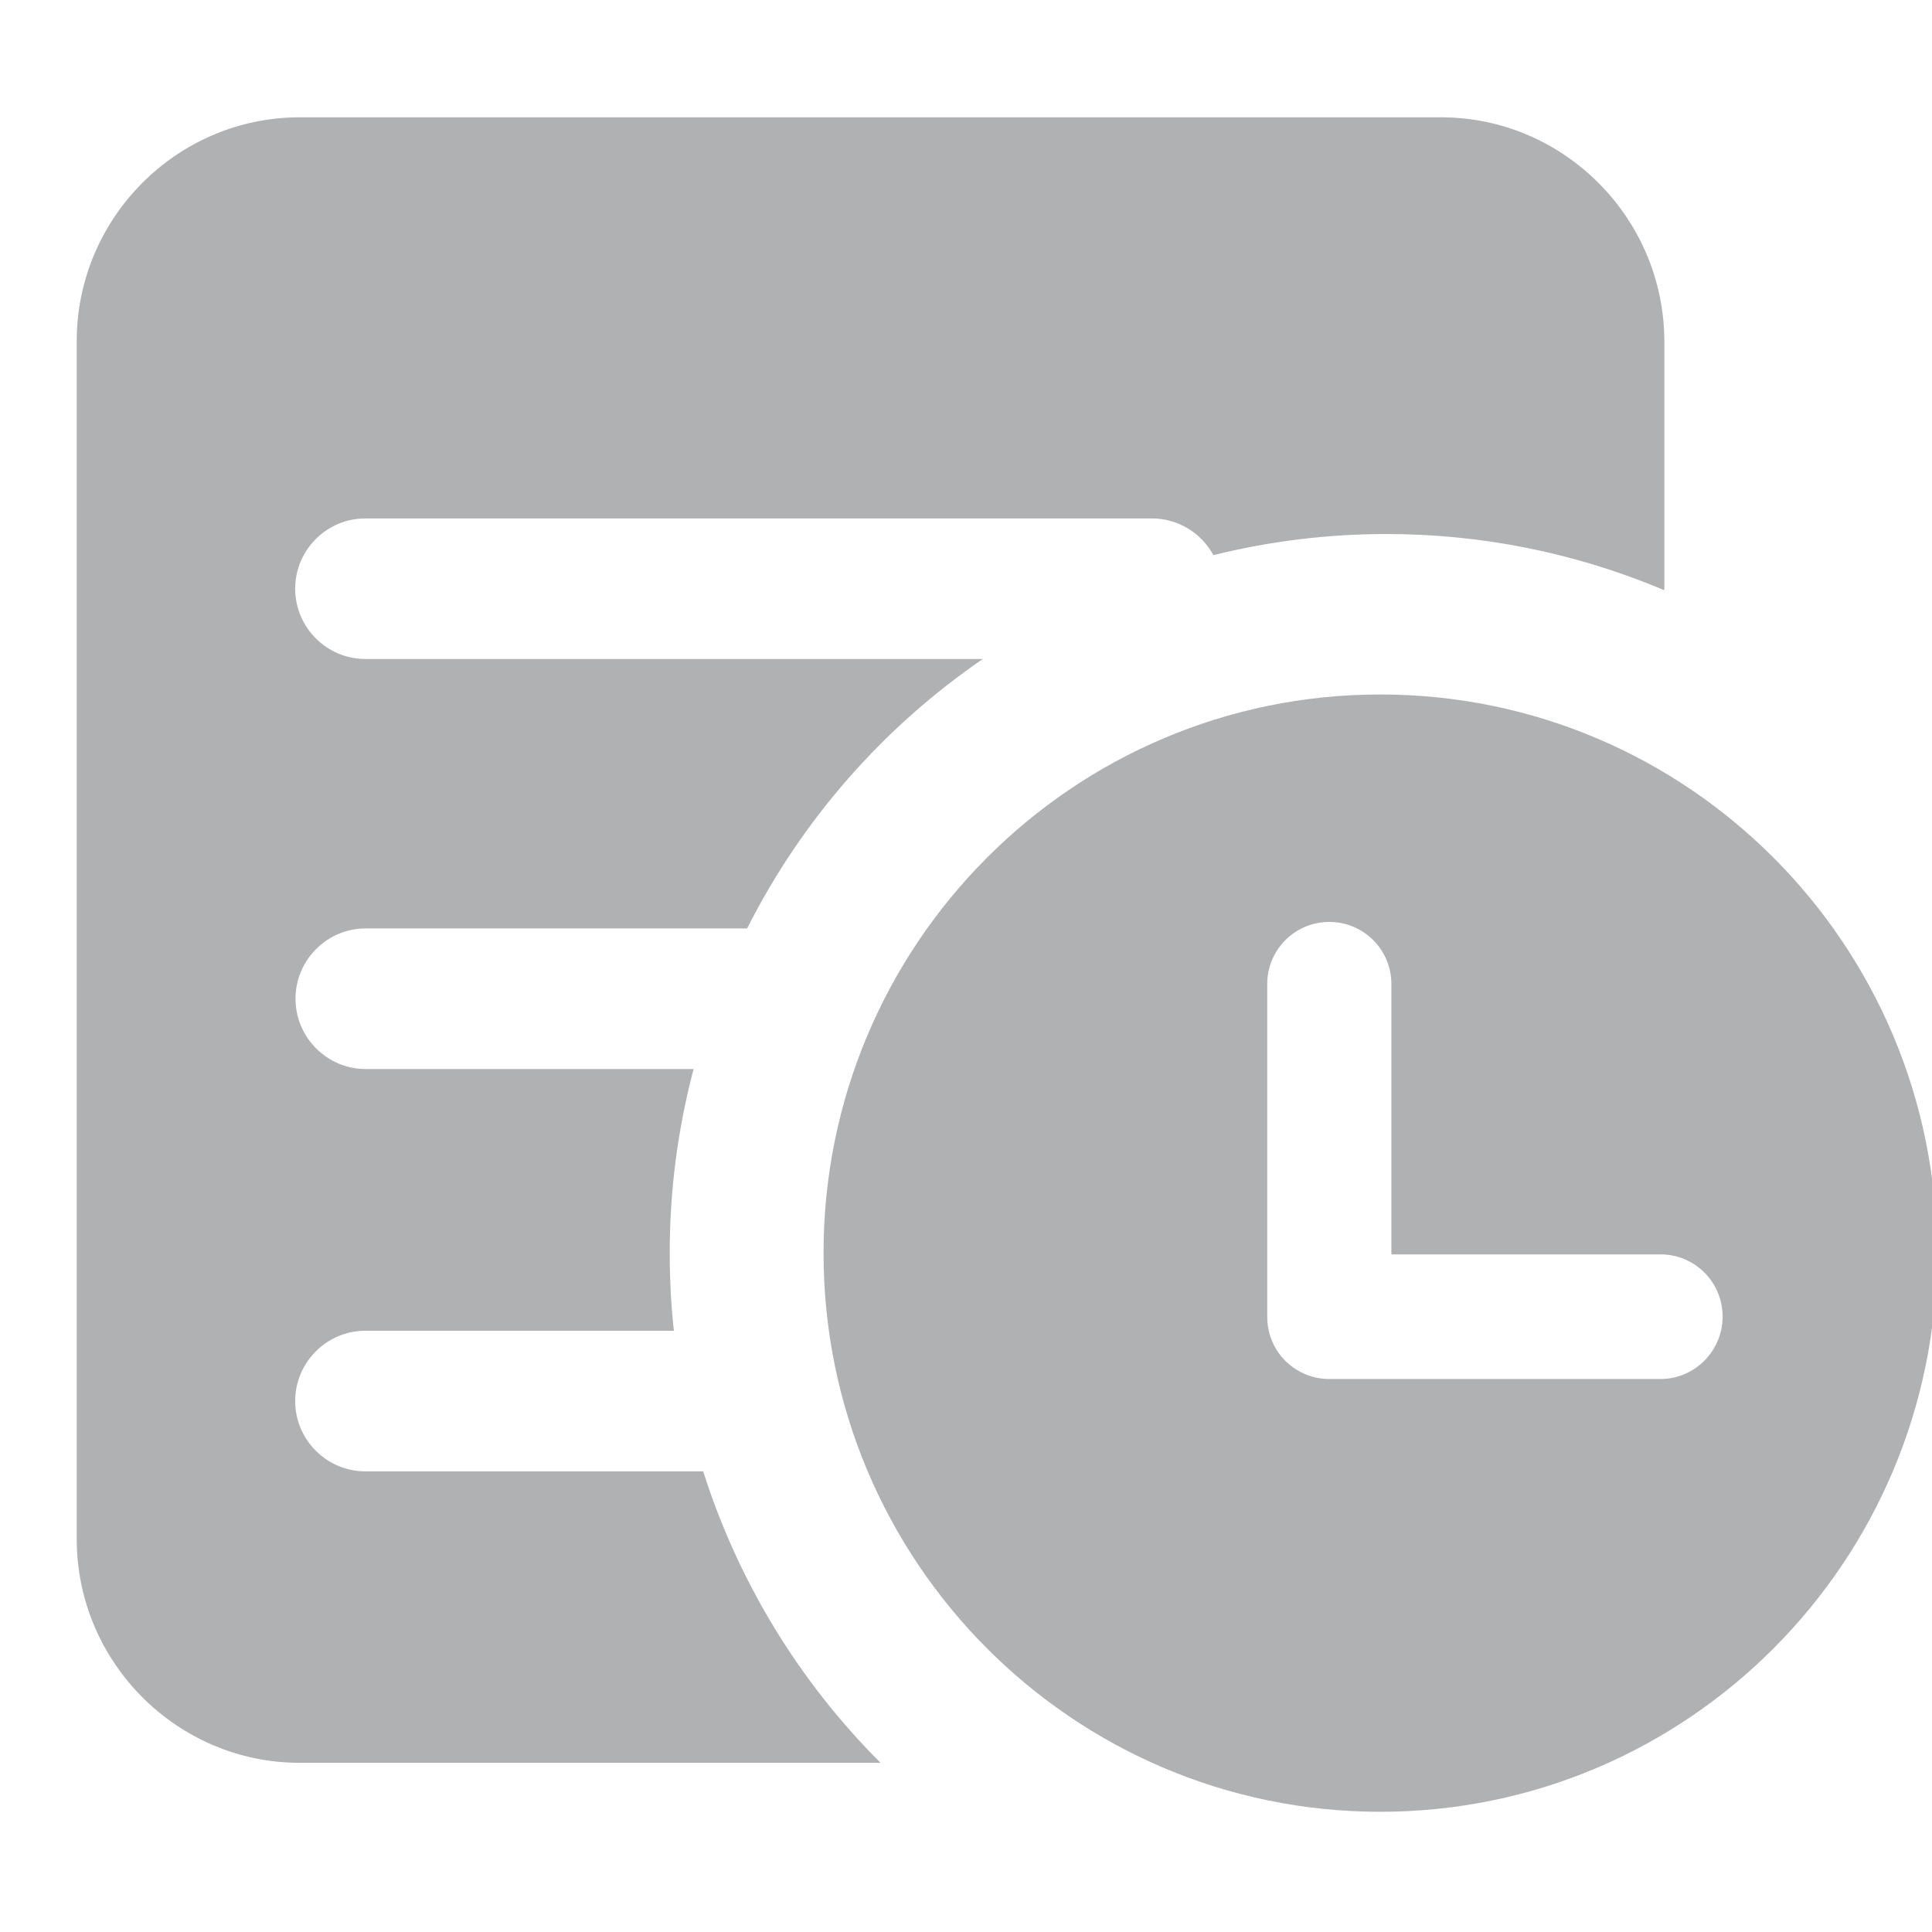
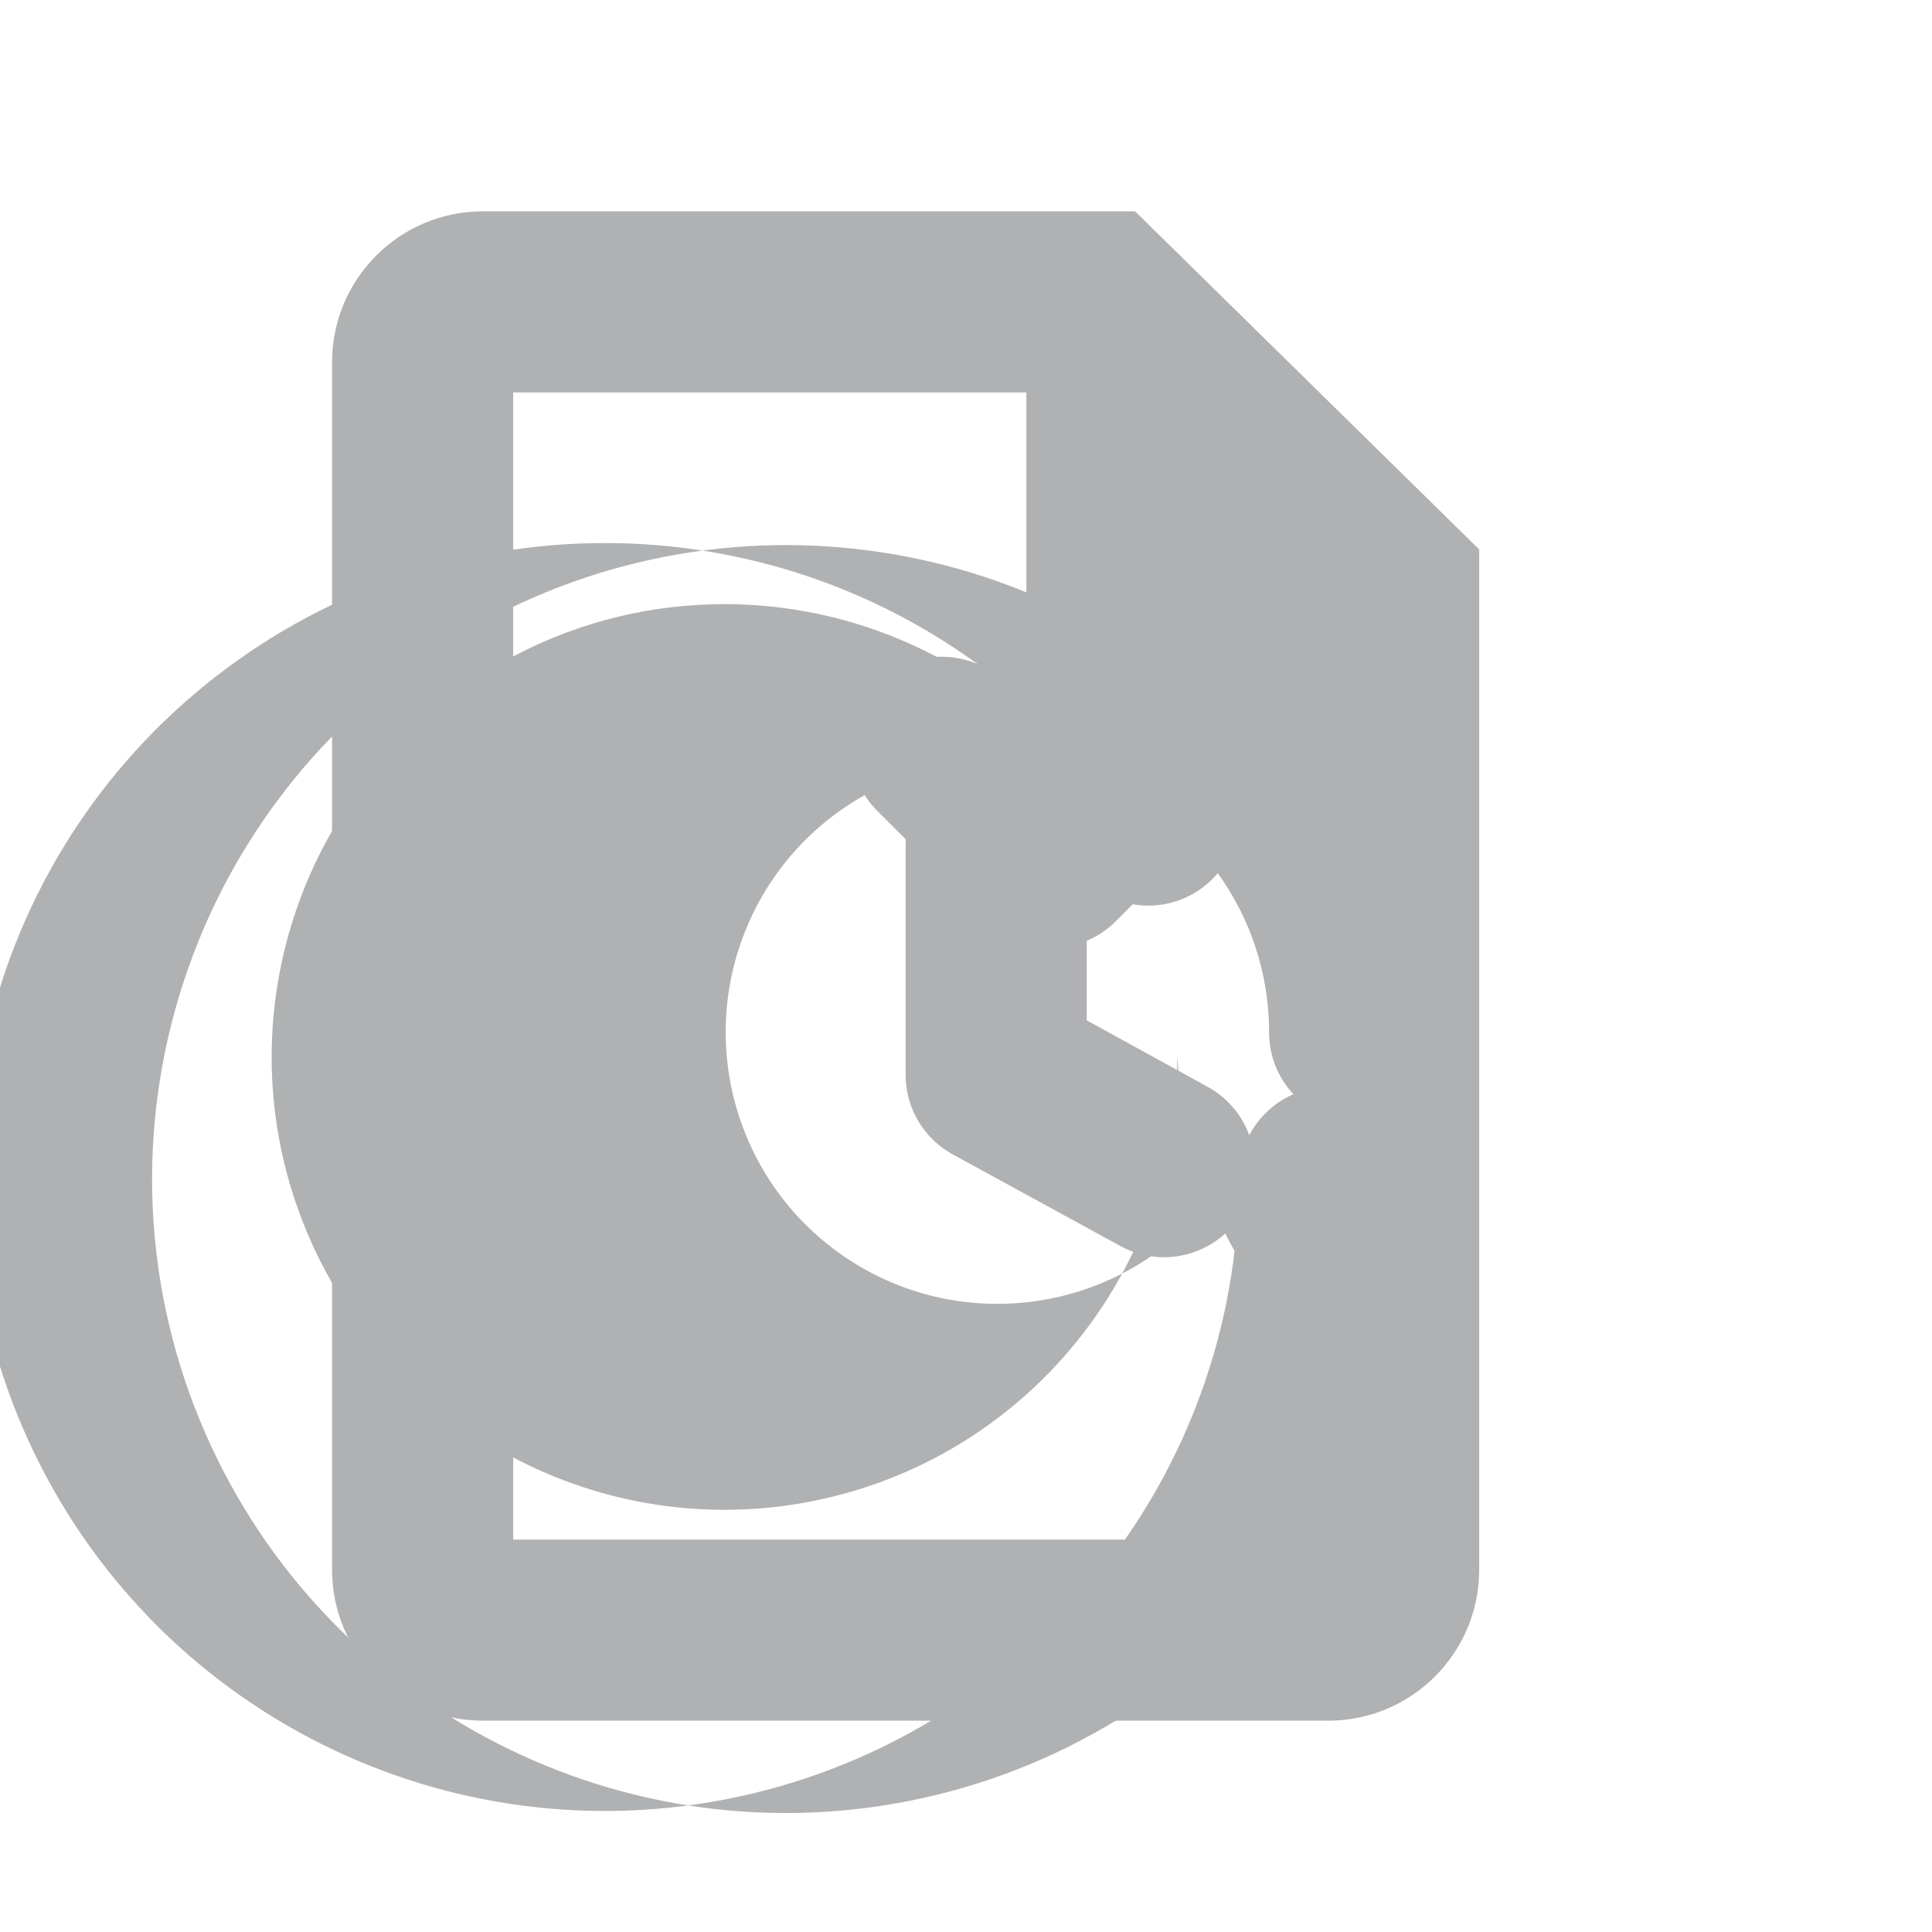
- <svg xmlns="http://www.w3.org/2000/svg" class="icon" version="1.1" width="16" height="16">
-   <g transform="scale(0.015625)">
-     <path fill="#AFB1B3" d="M763.802 62.174c65.003 0 118.161 53.361 118.335 118.568v132.097a377.419 377.419 0 0 0-147.368-29.787 380.613 380.613 0 0 0-91.655 11.177 37.103 37.103 0 0 0-32.574-19.452H193.609c-20.439 0-37.161 16.752-37.161 37.248s16.723 37.248 37.161 37.248h327.31a381.542 381.542 0 0 0-124.926 142.81H193.783c-20.439 0-37.161 16.752-37.161 37.248s16.723 37.277 37.161 37.277h173.845a380.003 380.003 0 0 0-12.658 97.548c0 13.906 0.697 27.639 2.206 41.168H193.609c-20.439 0-37.161 16.781-37.161 37.277 0 20.497 16.723 37.248 37.161 37.248h179.1a381.106 381.106 0 0 0 94.006 154.481H158.828C93.854 934.332 40.667 881 40.667 815.765V180.742C40.667 115.535 93.854 62.174 158.828 62.174h604.974z m-32.226 305.913c163.045 0 295.055 132.619 295.055 296.071 0 163.452-132.155 296.129-295.055 296.129-162.871 0-295.084-132.677-295.084-296.129 0-163.452 132.01-296.071 295.084-296.071z m148.529 362.816c18.087 0 32.923-14.894 32.923-33.039 0-18.29-14.69-33.01-32.923-33.01h-142.635v-143.303a32.894 32.894 0 1 0-65.816 0v176.313c0 8.826 3.368 17.129 9.435 23.226l0.174 0.174c0.174 0.319 0.523 0.494 0.871 0.842 6.068 5.574 13.994 8.797 22.268 8.797h175.703z" />
+ <svg xmlns="http://www.w3.org/2000/svg" width="16" height="16" viewBox="0 0 16 16">
+   <g fill="#AFB1B3">
+     <path d="M4 1.75h5.4l2.85 2.8V13A1.25 1.25 0 0 1 11 14.25H4A1.25 1.25 0 0 1 2.75 13V3A1.25 1.25 0 0 1 4 1.75Zm4.5 1.5H4.25v9.5H10.75V5.25H8.5v-2Z" />
+     <path d="M9.75 8.75a3.75 3.75 0 1 1-1.1-2.65l.73-.73a.75.75 0 1 1 1.06 1.06l-1.2 1.2a.75.75 0 0 1-1.06 0l-.93-.93a.75.75 0 0 1 1.06-1.06l.15.15a5.25 5.25 0 1 0 1.8 3.96.75.75 0 0 1 1.5 0 5.25 5.25 0 1 1-1.5-3.66v.66a.75.75 0 0 1-1.5 0v-1.8c0-.41.34-.75.75-.75h1.8a.75.75 0 0 1 0 1.5h-.41c.69.75 1.11 1.76 1.11 2.85a.75.75 0 1 1-1.5 0 2.25 2.25 0 1 0-.66 1.59l.02-.02a.75.75 0 0 1 1.04 1.08l-.02.02A3.74 3.74 0 0 1 9.75 8.75Z" />
+     <path d="M9 7v1.45l1 .55a.75.75 0 0 1-.72 1.32l-1.39-.76A.75.75 0 0 1 7.5 8.9V7A.75.75 0 0 1 9 7Z" />
  </g>
</svg>
